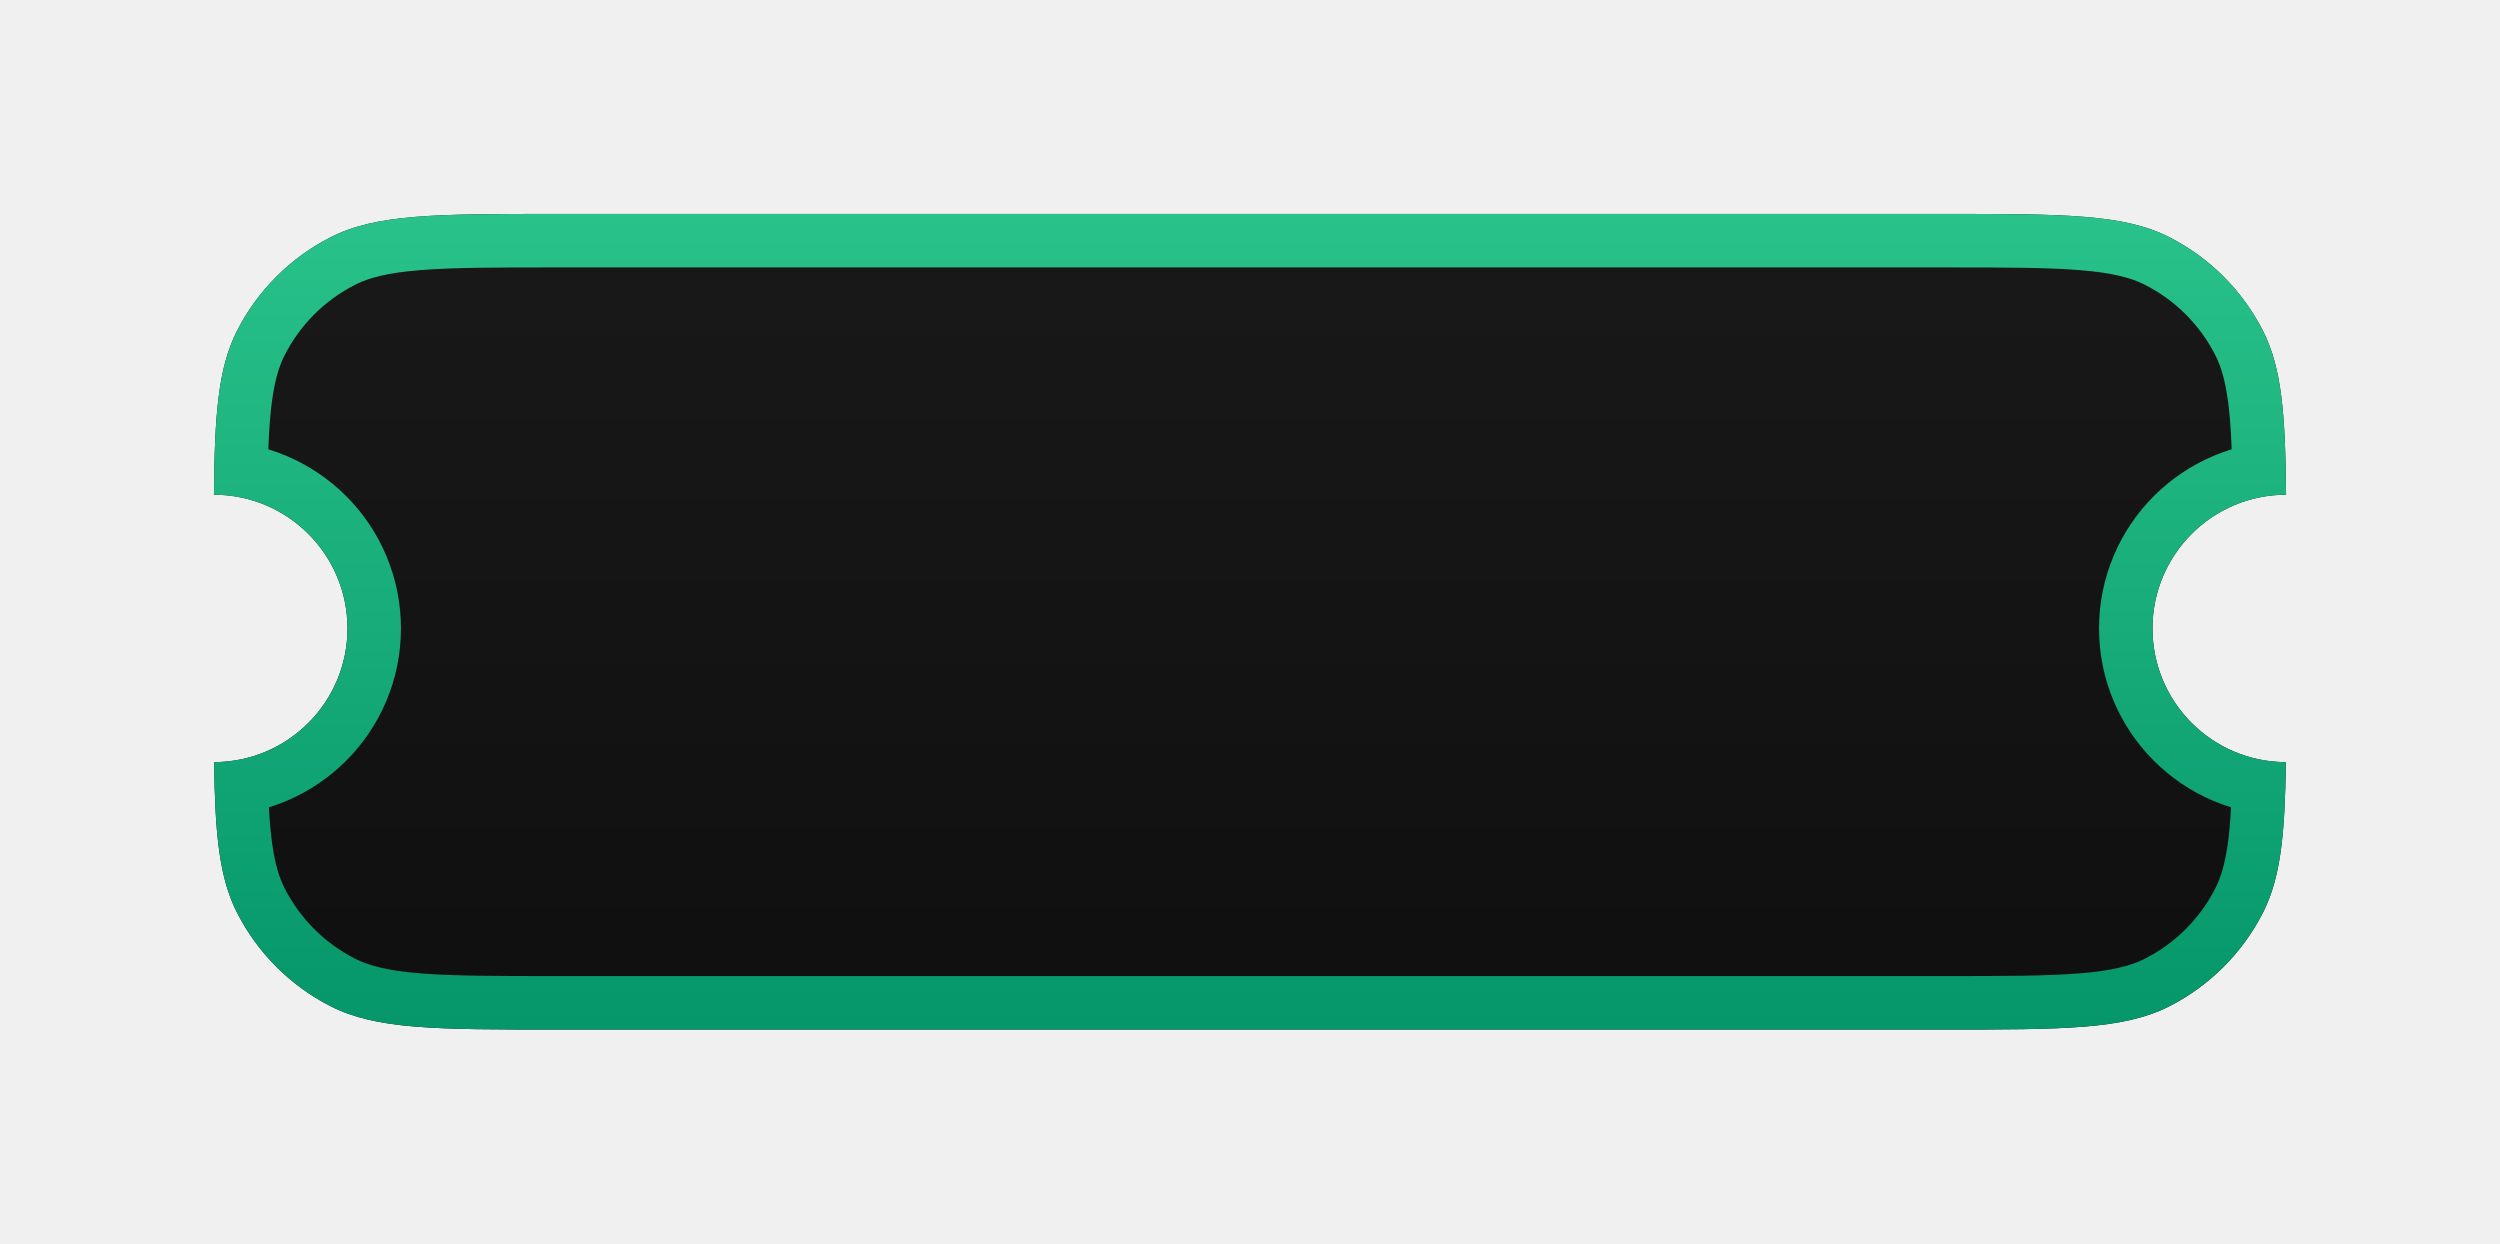
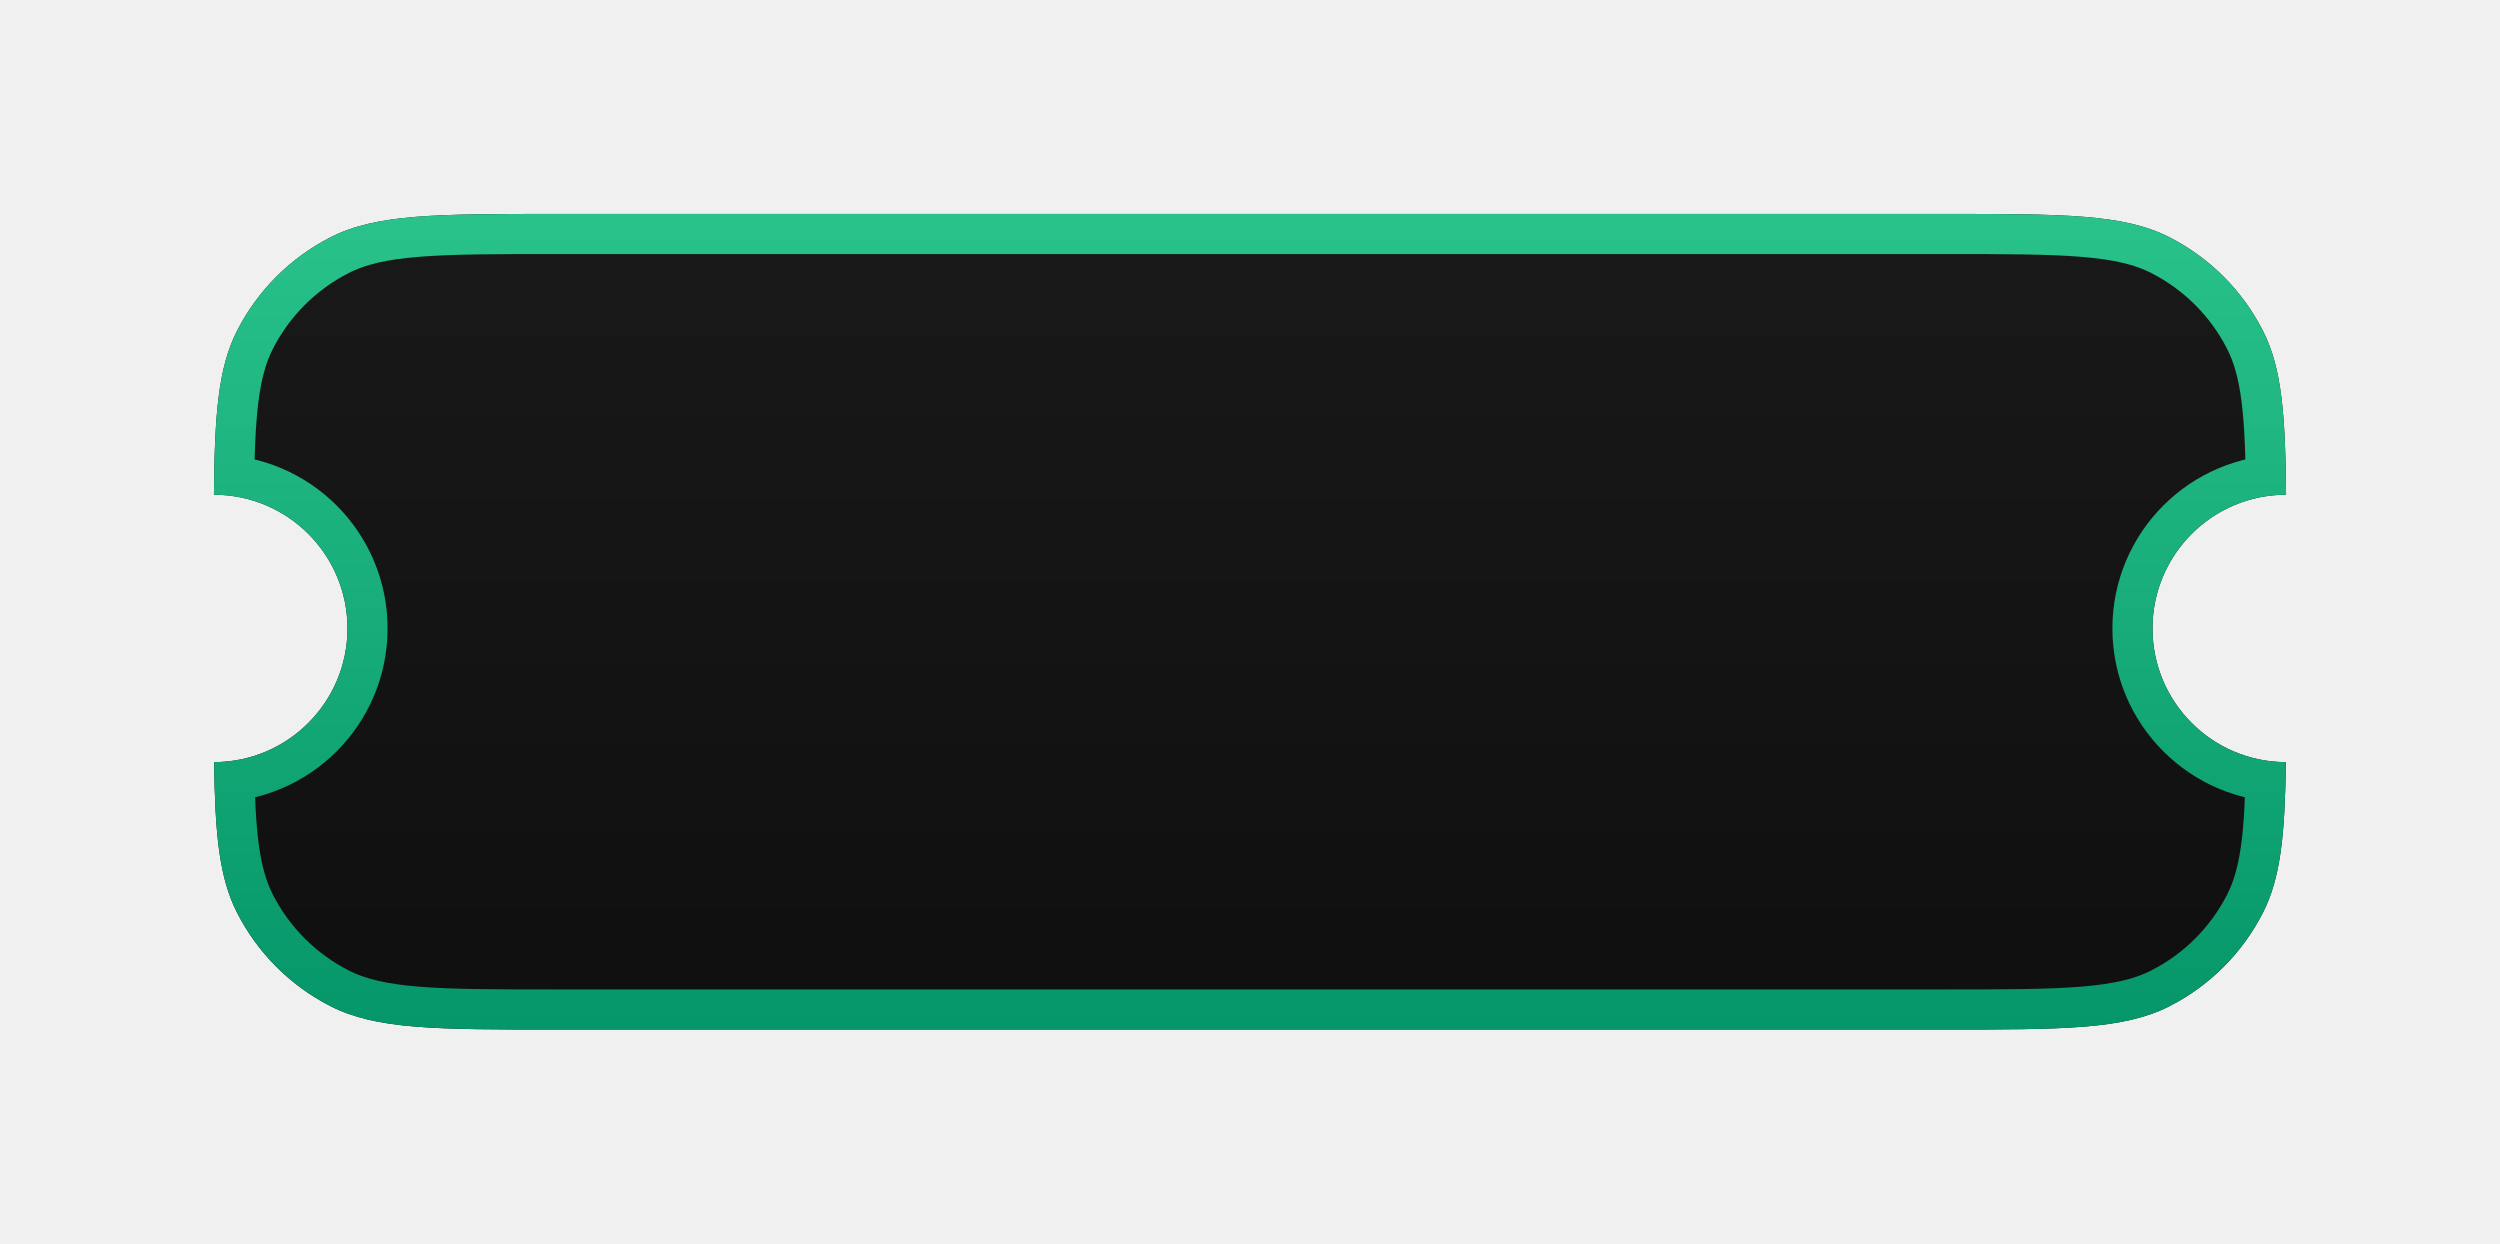
<svg xmlns="http://www.w3.org/2000/svg" xmlns:xlink="http://www.w3.org/1999/xlink" preserveAspectRatio="none" overflow="visible" style="display: block;" width="186.975" height="93" viewBox="0 0 186.975 93" fill="none">
  <g id="Subtract">
    <use xlink:href="#stroke0_0_12" fill="url(#paint0_linear_0_12)" />
    <mask id="stroke1_0_12" fill="white">
      <use xlink:href="#stroke0_0_12" />
    </mask>
-     <path d="M145.388 16C154.348 16 158.828 16 162.251 17.744C165.262 19.278 167.709 21.726 169.243 24.736C170.659 27.516 170.925 30.993 170.975 37C165.458 37.007 160.987 41.481 160.987 47C160.987 52.515 165.451 56.986 170.963 56.999C170.89 62.4 170.579 65.642 169.243 68.264C167.709 71.274 165.262 73.722 162.251 75.256C158.828 77 154.348 77 145.388 77H41.587C32.626 77 28.146 77 24.724 75.256C21.713 73.722 19.265 71.274 17.731 68.264C16.396 65.642 16.084 62.4 16.011 56.999C21.523 56.986 25.987 52.515 25.987 47C25.987 41.481 21.517 37.007 16 37C16.05 30.993 16.315 27.516 17.731 24.736C19.265 21.726 21.713 19.278 24.724 17.744C28.146 16 32.626 16 41.587 16H145.388Z" stroke-width="8" stroke="url(#paint1_linear_0_12)" mask="url(#stroke1_0_12)" />
+     <path d="M145.388 16C154.348 16 158.828 16 162.251 17.744C165.262 19.278 167.709 21.726 169.243 24.736C170.659 27.516 170.925 30.993 170.975 37C165.458 37.007 160.987 41.481 160.987 47C160.987 52.515 165.451 56.986 170.963 56.999C170.89 62.4 170.579 65.642 169.243 68.264C167.709 71.274 165.262 73.722 162.251 75.256C158.828 77 154.348 77 145.388 77H41.587C32.626 77 28.146 77 24.724 75.256C21.713 73.722 19.265 71.274 17.731 68.264C16.396 65.642 16.084 62.4 16.011 56.999C21.523 56.986 25.987 52.515 25.987 47C25.987 41.481 21.517 37.007 16 37C16.05 30.993 16.315 27.516 17.731 24.736C19.265 21.726 21.713 19.278 24.724 17.744C28.146 16 32.626 16 41.587 16H145.388Z" stroke-width="6" stroke="url(#paint1_linear_0_12)" mask="url(#stroke1_0_12)" />
  </g>
  <defs>
    <filter id="filter0_d_0_12" x="0" y="0" width="186.975" height="93" filterUnits="userSpaceOnUse" color-interpolation-filters="sRGB">
      <feFlood flood-opacity="0" result="BackgroundImageFix" />
      <feColorMatrix in="SourceAlpha" type="matrix" values="0 0 0 0 0 0 0 0 0 0 0 0 0 0 0 0 0 0 127 0" result="hardAlpha" />
      <feOffset />
      <feGaussianBlur stdDeviation="8" />
      <feComposite in2="hardAlpha" operator="out" />
      <feColorMatrix type="matrix" values="0 0 0 0 0.212 0 0 0 0 0.897 0 0 0 0 0.662 0 0 0 0.36 0" />
      <feBlend mode="normal" in2="BackgroundImageFix" result="effect1_dropShadow_0_12" />
      <feBlend mode="normal" in="SourceGraphic" in2="effect1_dropShadow_0_12" result="shape" />
    </filter>
    <linearGradient id="paint0_linear_0_12" x1="93.487" y1="16" x2="93.487" y2="77" gradientUnits="userSpaceOnUse">
      <stop stop-color="#191919" />
      <stop offset="1" stop-color="#0F0F0F" />
    </linearGradient>
    <linearGradient id="paint1_linear_0_12" x1="93.487" y1="16" x2="93.487" y2="77" gradientUnits="userSpaceOnUse">
      <stop stop-color="#29C28A" />
      <stop offset="1" stop-color="#059669" />
    </linearGradient>
    <path id="stroke0_0_12" d="M145.388 16C154.348 16 158.828 16 162.251 17.744C165.262 19.278 167.709 21.726 169.243 24.736C170.659 27.516 170.925 30.993 170.975 37C165.458 37.007 160.987 41.481 160.987 47C160.987 52.515 165.451 56.986 170.963 56.999C170.89 62.4 170.579 65.642 169.243 68.264C167.709 71.274 165.262 73.722 162.251 75.256C158.828 77 154.348 77 145.388 77H41.587C32.626 77 28.146 77 24.724 75.256C21.713 73.722 19.265 71.274 17.731 68.264C16.396 65.642 16.084 62.4 16.011 56.999C21.523 56.986 25.987 52.515 25.987 47C25.987 41.481 21.517 37.007 16 37C16.05 30.993 16.315 27.516 17.731 24.736C19.265 21.726 21.713 19.278 24.724 17.744C28.146 16 32.626 16 41.587 16H145.388Z" />
  </defs>
</svg>
